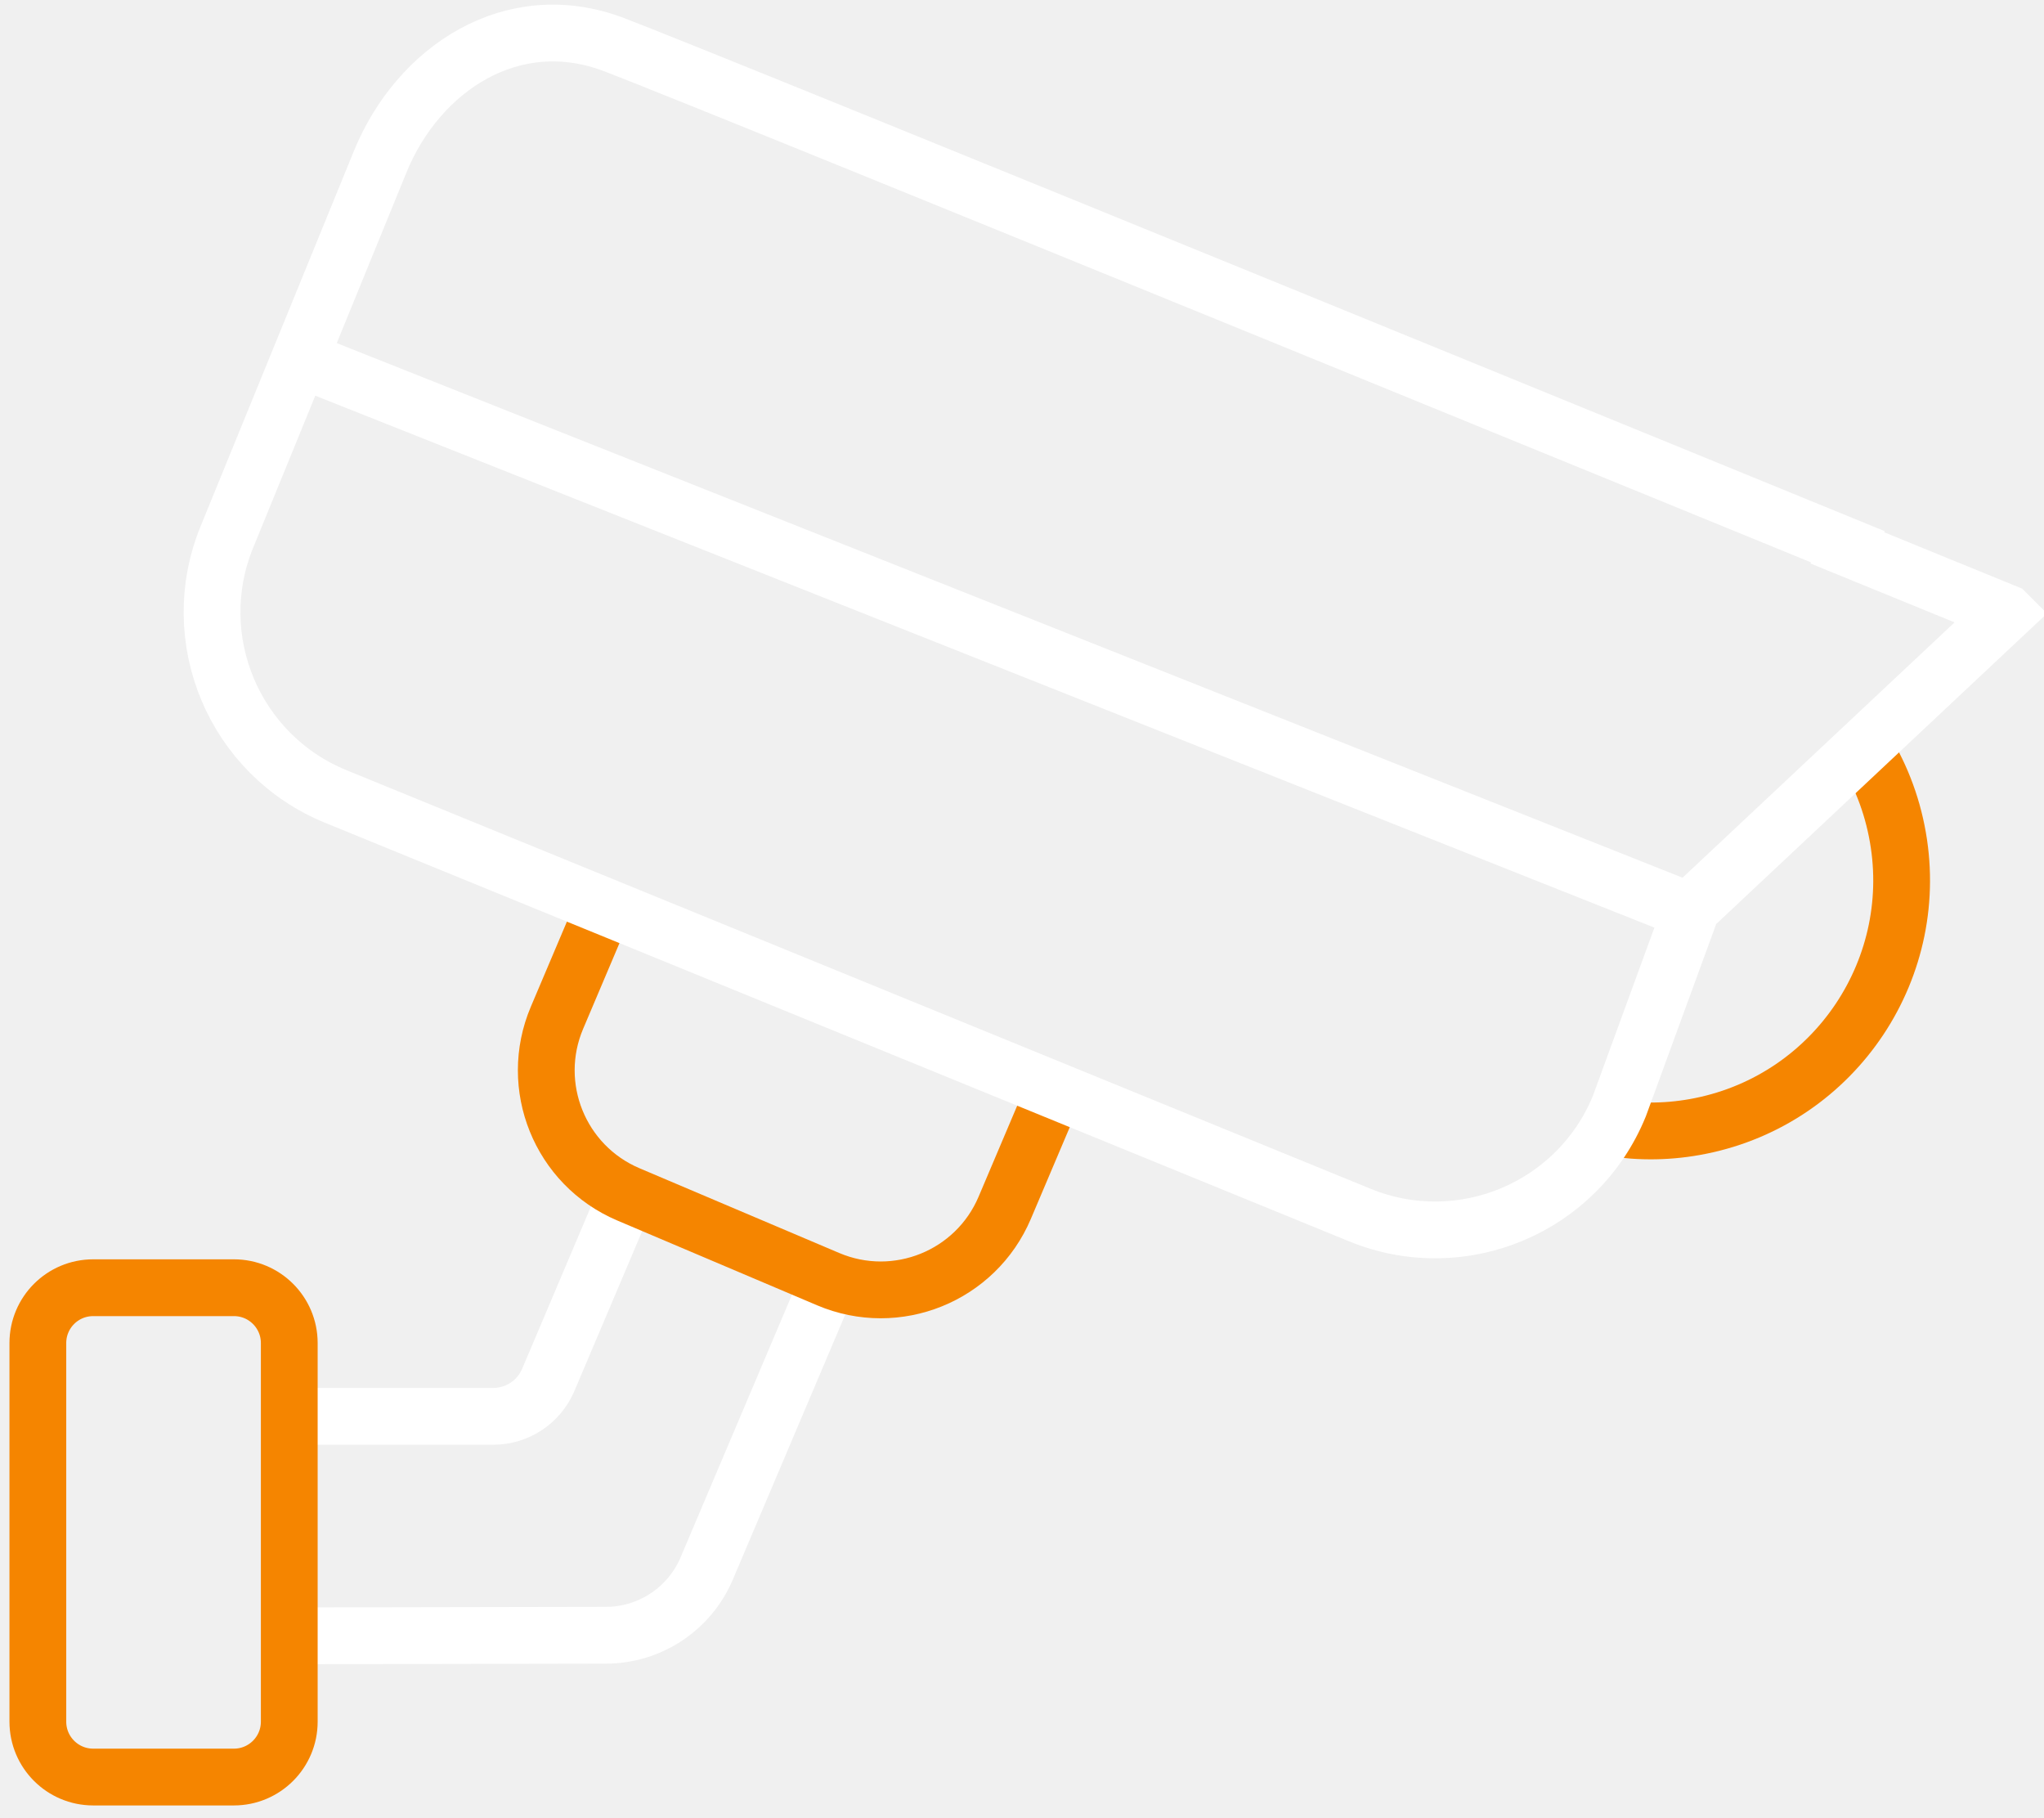
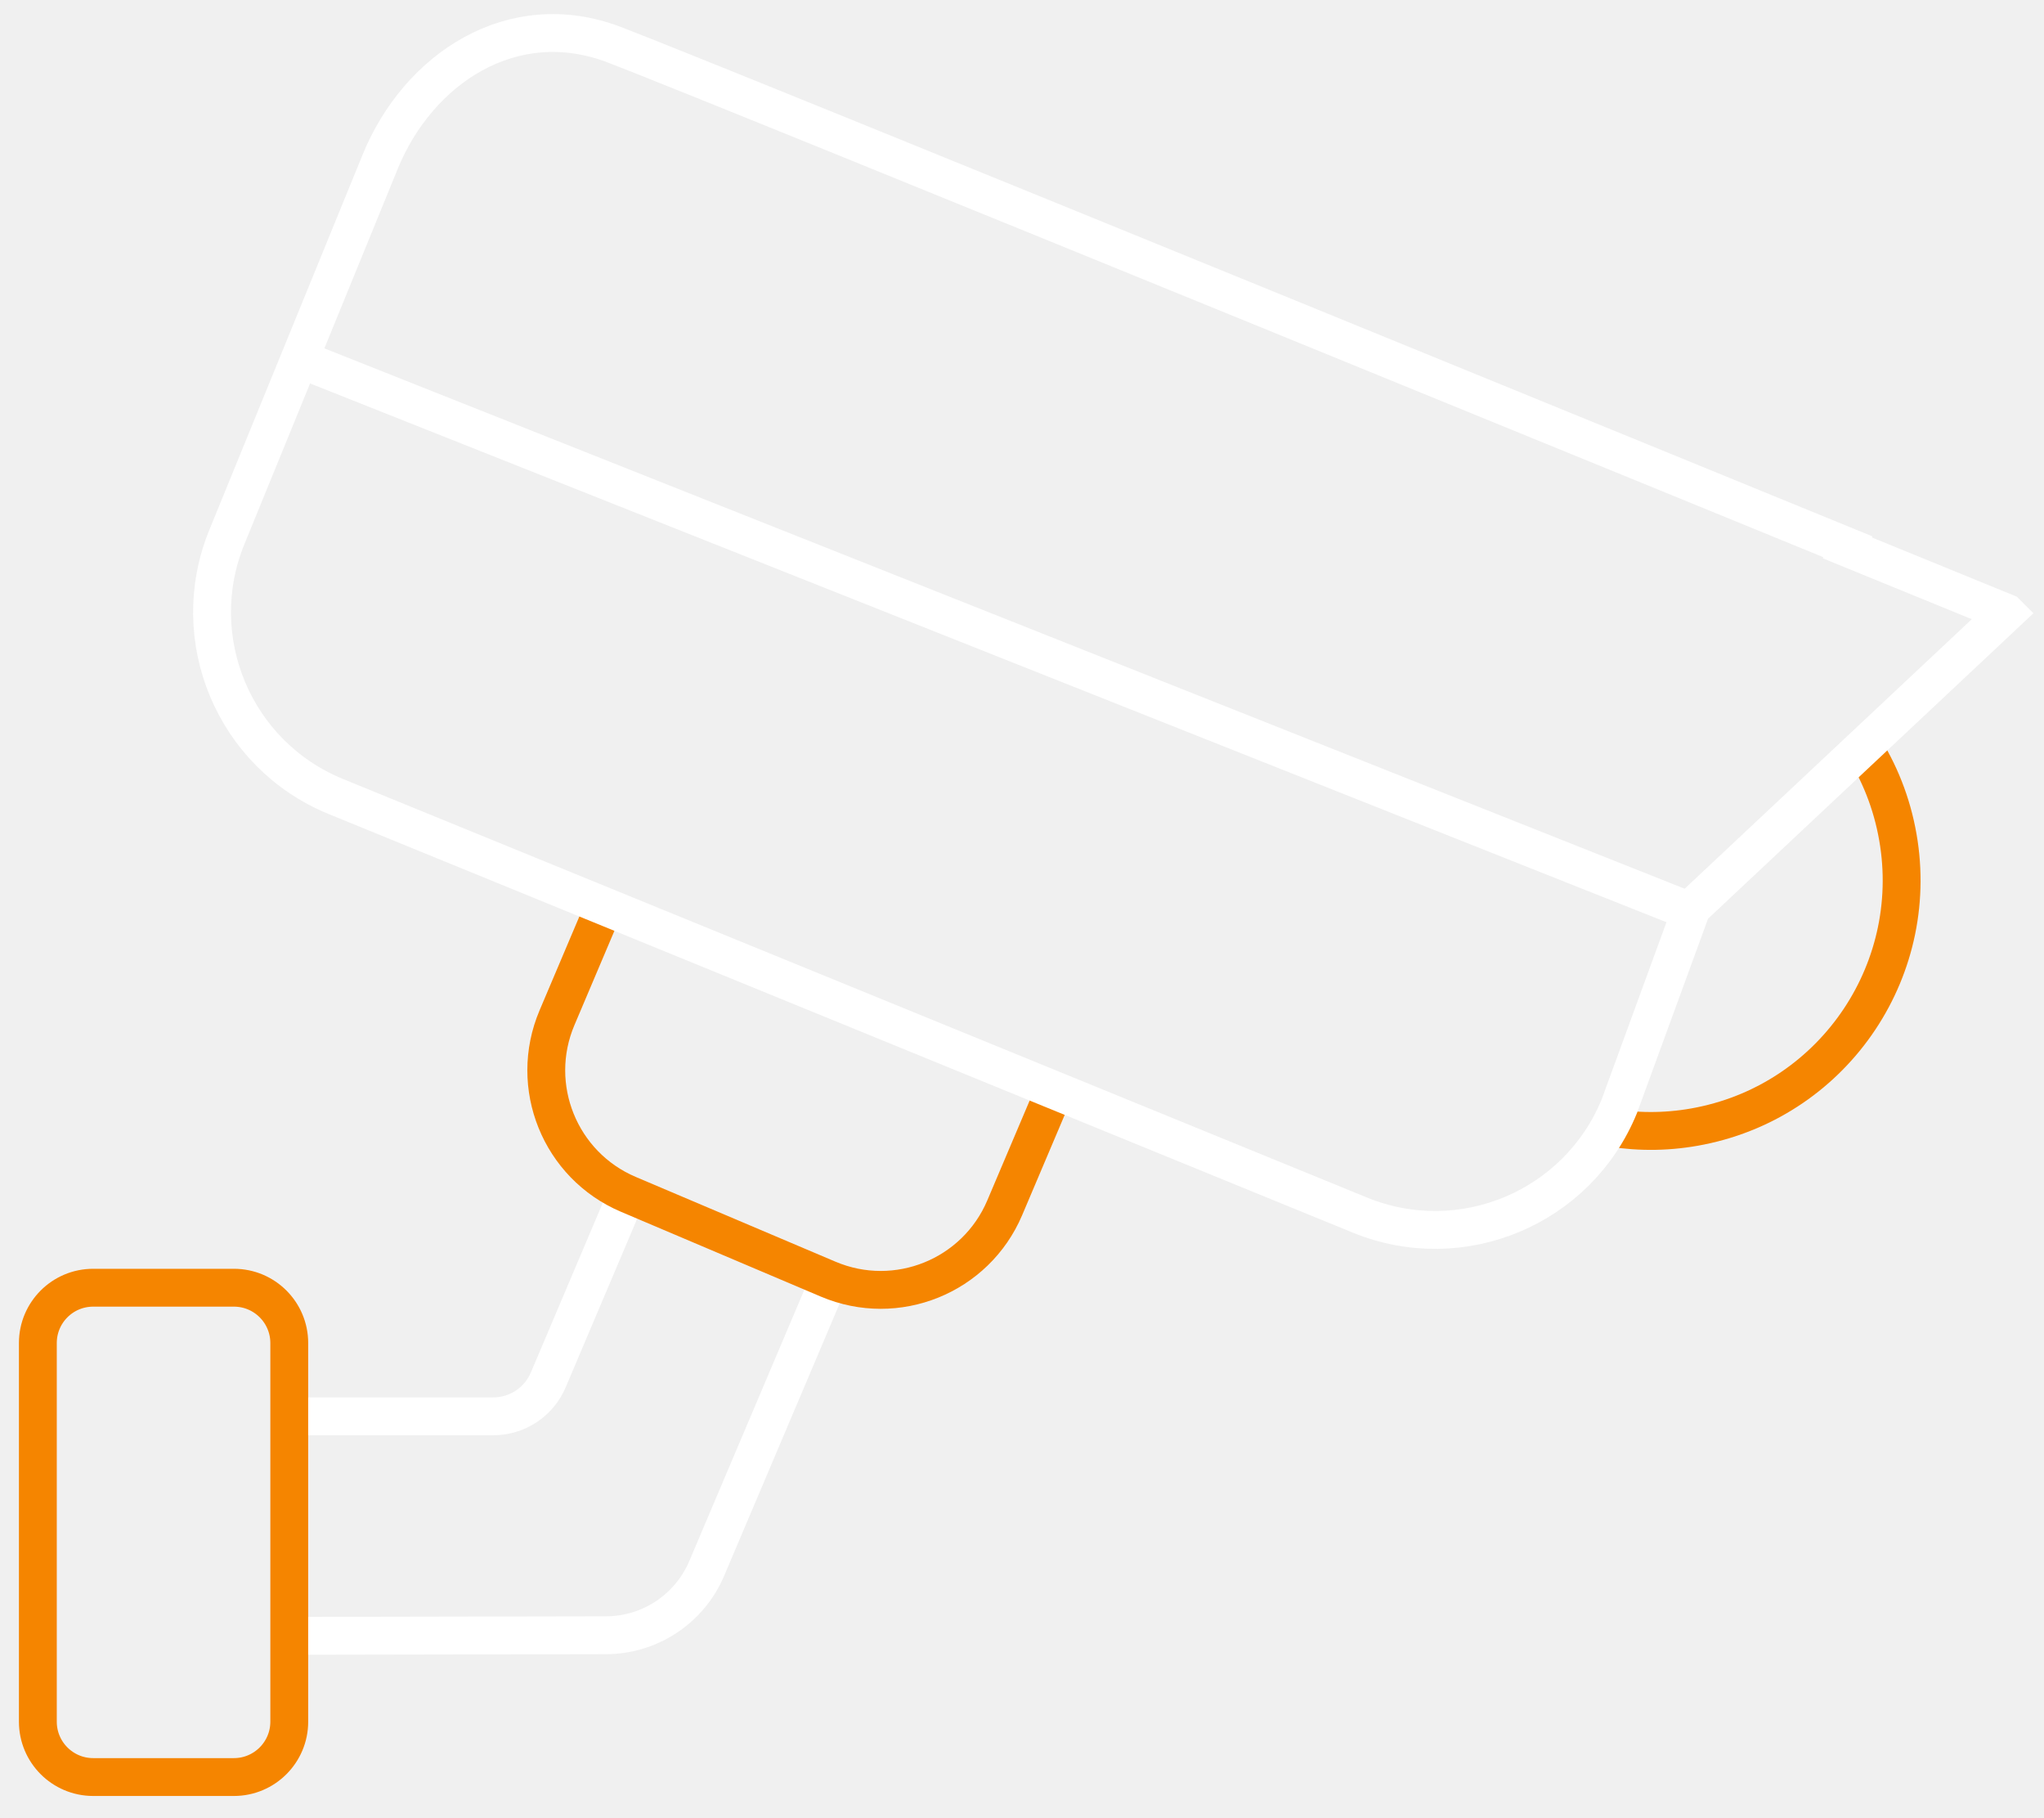
<svg xmlns="http://www.w3.org/2000/svg" width="54" height="48" viewBox="0 0 54 48" fill="none">
-   <path d="M49.091 19.521C49.575 20.232 49.929 21.049 50.108 21.945C50.828 25.529 48.507 29.019 44.922 29.739C44.125 29.9 43.333 29.909 42.574 29.788" stroke="#F58500" stroke-width="1.5" stroke-miterlimit="10" />
-   <path d="M16.64 31.364L14.484 36.447C14.237 37.029 13.665 37.408 13.032 37.408H7.408" stroke="white" stroke-width="1.5" stroke-miterlimit="10" />
-   <path d="M7.408 43.206L16.01 43.19C17.171 43.188 18.218 42.493 18.671 41.425L21.862 33.903" stroke="white" stroke-width="1.5" stroke-miterlimit="10" />
-   <path d="M27.941 28.607L26.544 31.899C25.777 33.708 23.689 34.552 21.88 33.785L16.6 31.545C14.792 30.777 13.948 28.689 14.715 26.881L15.911 24.061" stroke="#F58500" stroke-width="1.5" stroke-miterlimit="10" />
-   <path d="M53.001 16.185L48.806 14.471L48.818 14.441C48.818 14.441 18.904 2.198 16.223 1.179C13.542 0.159 11.05 1.809 10.043 4.274L5.994 14.183C4.896 16.87 6.183 19.938 8.871 21.037L35.928 32.093C38.615 33.191 41.683 31.903 42.781 29.216L44.696 23.981L53.002 16.186L53.001 16.185Z" stroke="white" stroke-width="1.5" stroke-miterlimit="10" />
-   <path d="M8.146 9.571L44.575 24.038" stroke="white" stroke-width="1.5" stroke-miterlimit="10" />
-   <path d="M6.18 34.011H2.462C1.654 34.011 1 34.665 1 35.472V45.473C1 46.28 1.654 46.935 2.462 46.935H6.18C6.987 46.935 7.642 46.28 7.642 45.473V35.472C7.642 34.665 6.987 34.011 6.18 34.011Z" stroke="#F58500" stroke-width="1.5" stroke-miterlimit="10" />
+   <path d="M49.091 19.521C49.575 20.232 49.929 21.049 50.108 21.945C50.828 25.529 48.507 29.019 44.922 29.739C44.125 29.9 43.333 29.909 42.574 29.788" stroke="#F58500" strokeWidth="1.5" strokeMiterlimit="10" />
+   <path d="M16.64 31.364L14.484 36.447C14.237 37.029 13.665 37.408 13.032 37.408H7.408" stroke="white" strokeWidth="1.5" strokeMiterlimit="10" />
+   <path d="M7.408 43.206L16.01 43.19C17.171 43.188 18.218 42.493 18.671 41.425L21.862 33.903" stroke="white" strokeWidth="1.5" strokeMiterlimit="10" />
+   <path d="M27.941 28.607L26.544 31.899C25.777 33.708 23.689 34.552 21.88 33.785L16.6 31.545C14.792 30.777 13.948 28.689 14.715 26.881L15.911 24.061" stroke="#F58500" strokeWidth="1.5" strokeMiterlimit="10" />
+   <path d="M53.001 16.185L48.806 14.471L48.818 14.441C48.818 14.441 18.904 2.198 16.223 1.179C13.542 0.159 11.05 1.809 10.043 4.274L5.994 14.183C4.896 16.87 6.183 19.938 8.871 21.037L35.928 32.093C38.615 33.191 41.683 31.903 42.781 29.216L44.696 23.981L53.002 16.186L53.001 16.185Z" stroke="white" strokeWidth="1.5" strokeMiterlimit="10" />
+   <path d="M8.146 9.571L44.575 24.038" stroke="white" strokeWidth="1.5" strokeMiterlimit="10" />
+   <path d="M6.18 34.011H2.462C1.654 34.011 1 34.665 1 35.472V45.473C1 46.28 1.654 46.935 2.462 46.935H6.18C6.987 46.935 7.642 46.28 7.642 45.473V35.472C7.642 34.665 6.987 34.011 6.18 34.011Z" stroke="#F58500" strokeWidth="1.5" strokeMiterlimit="10" />
</svg>
